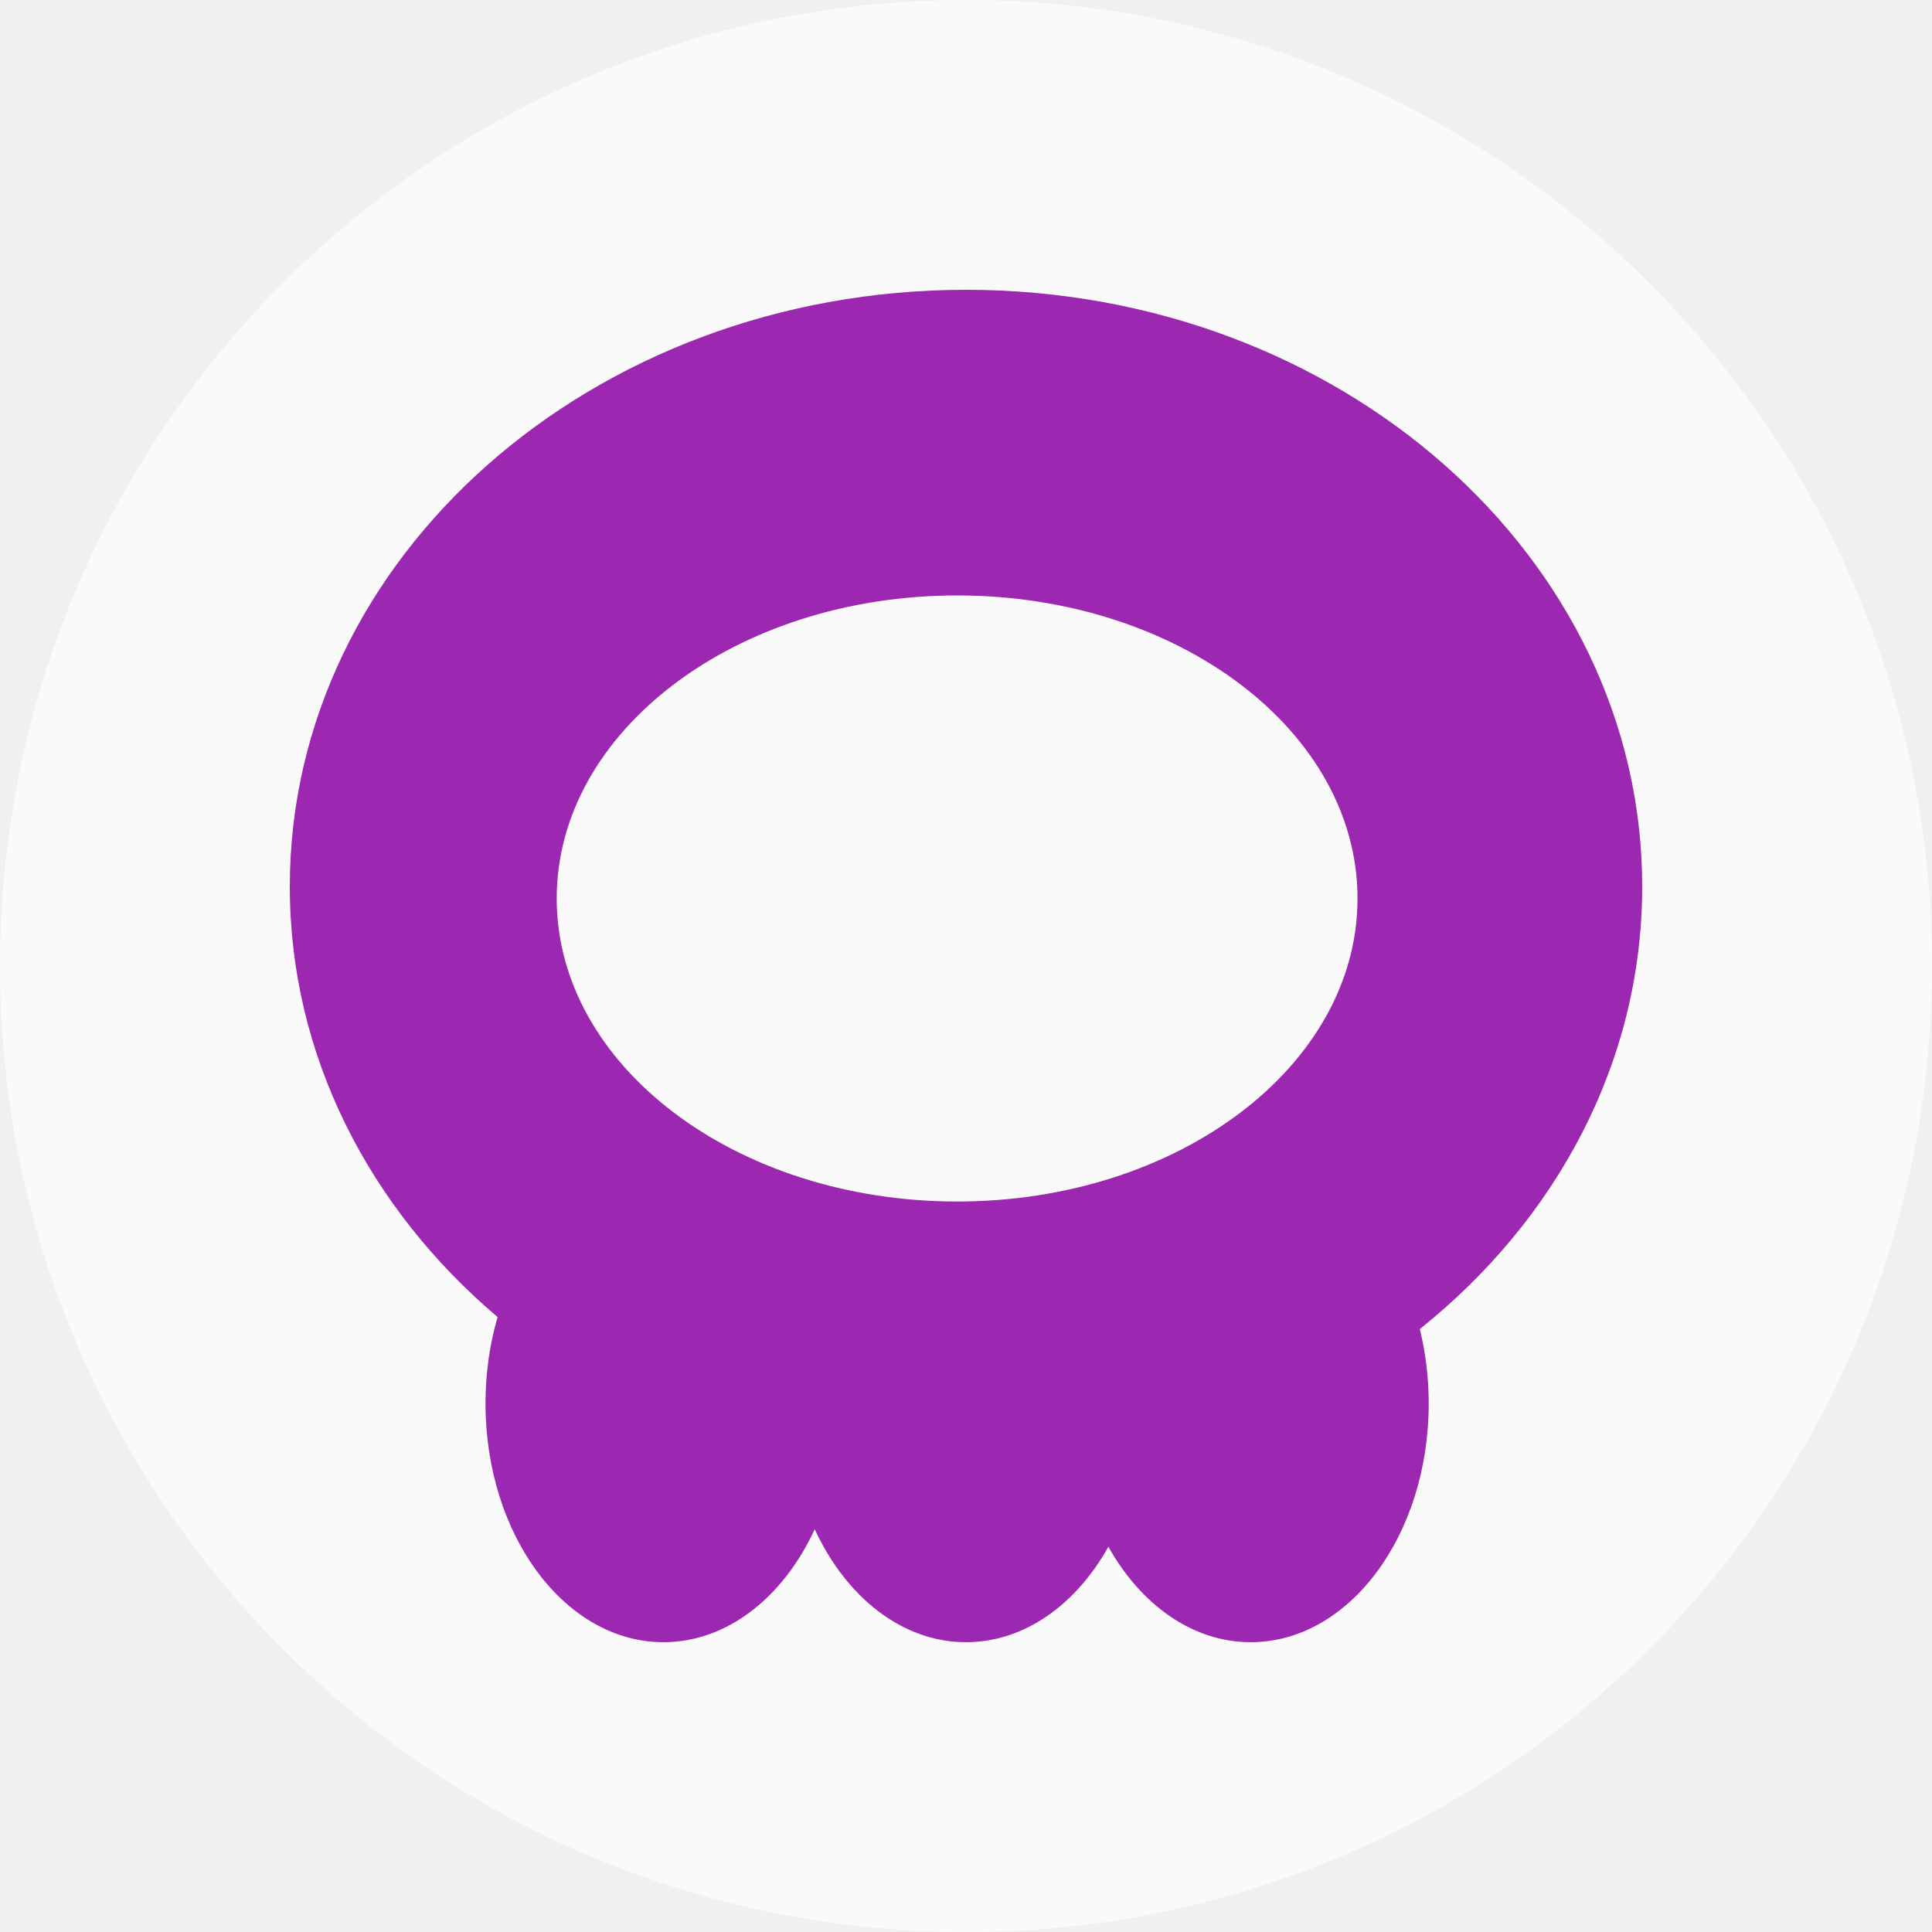
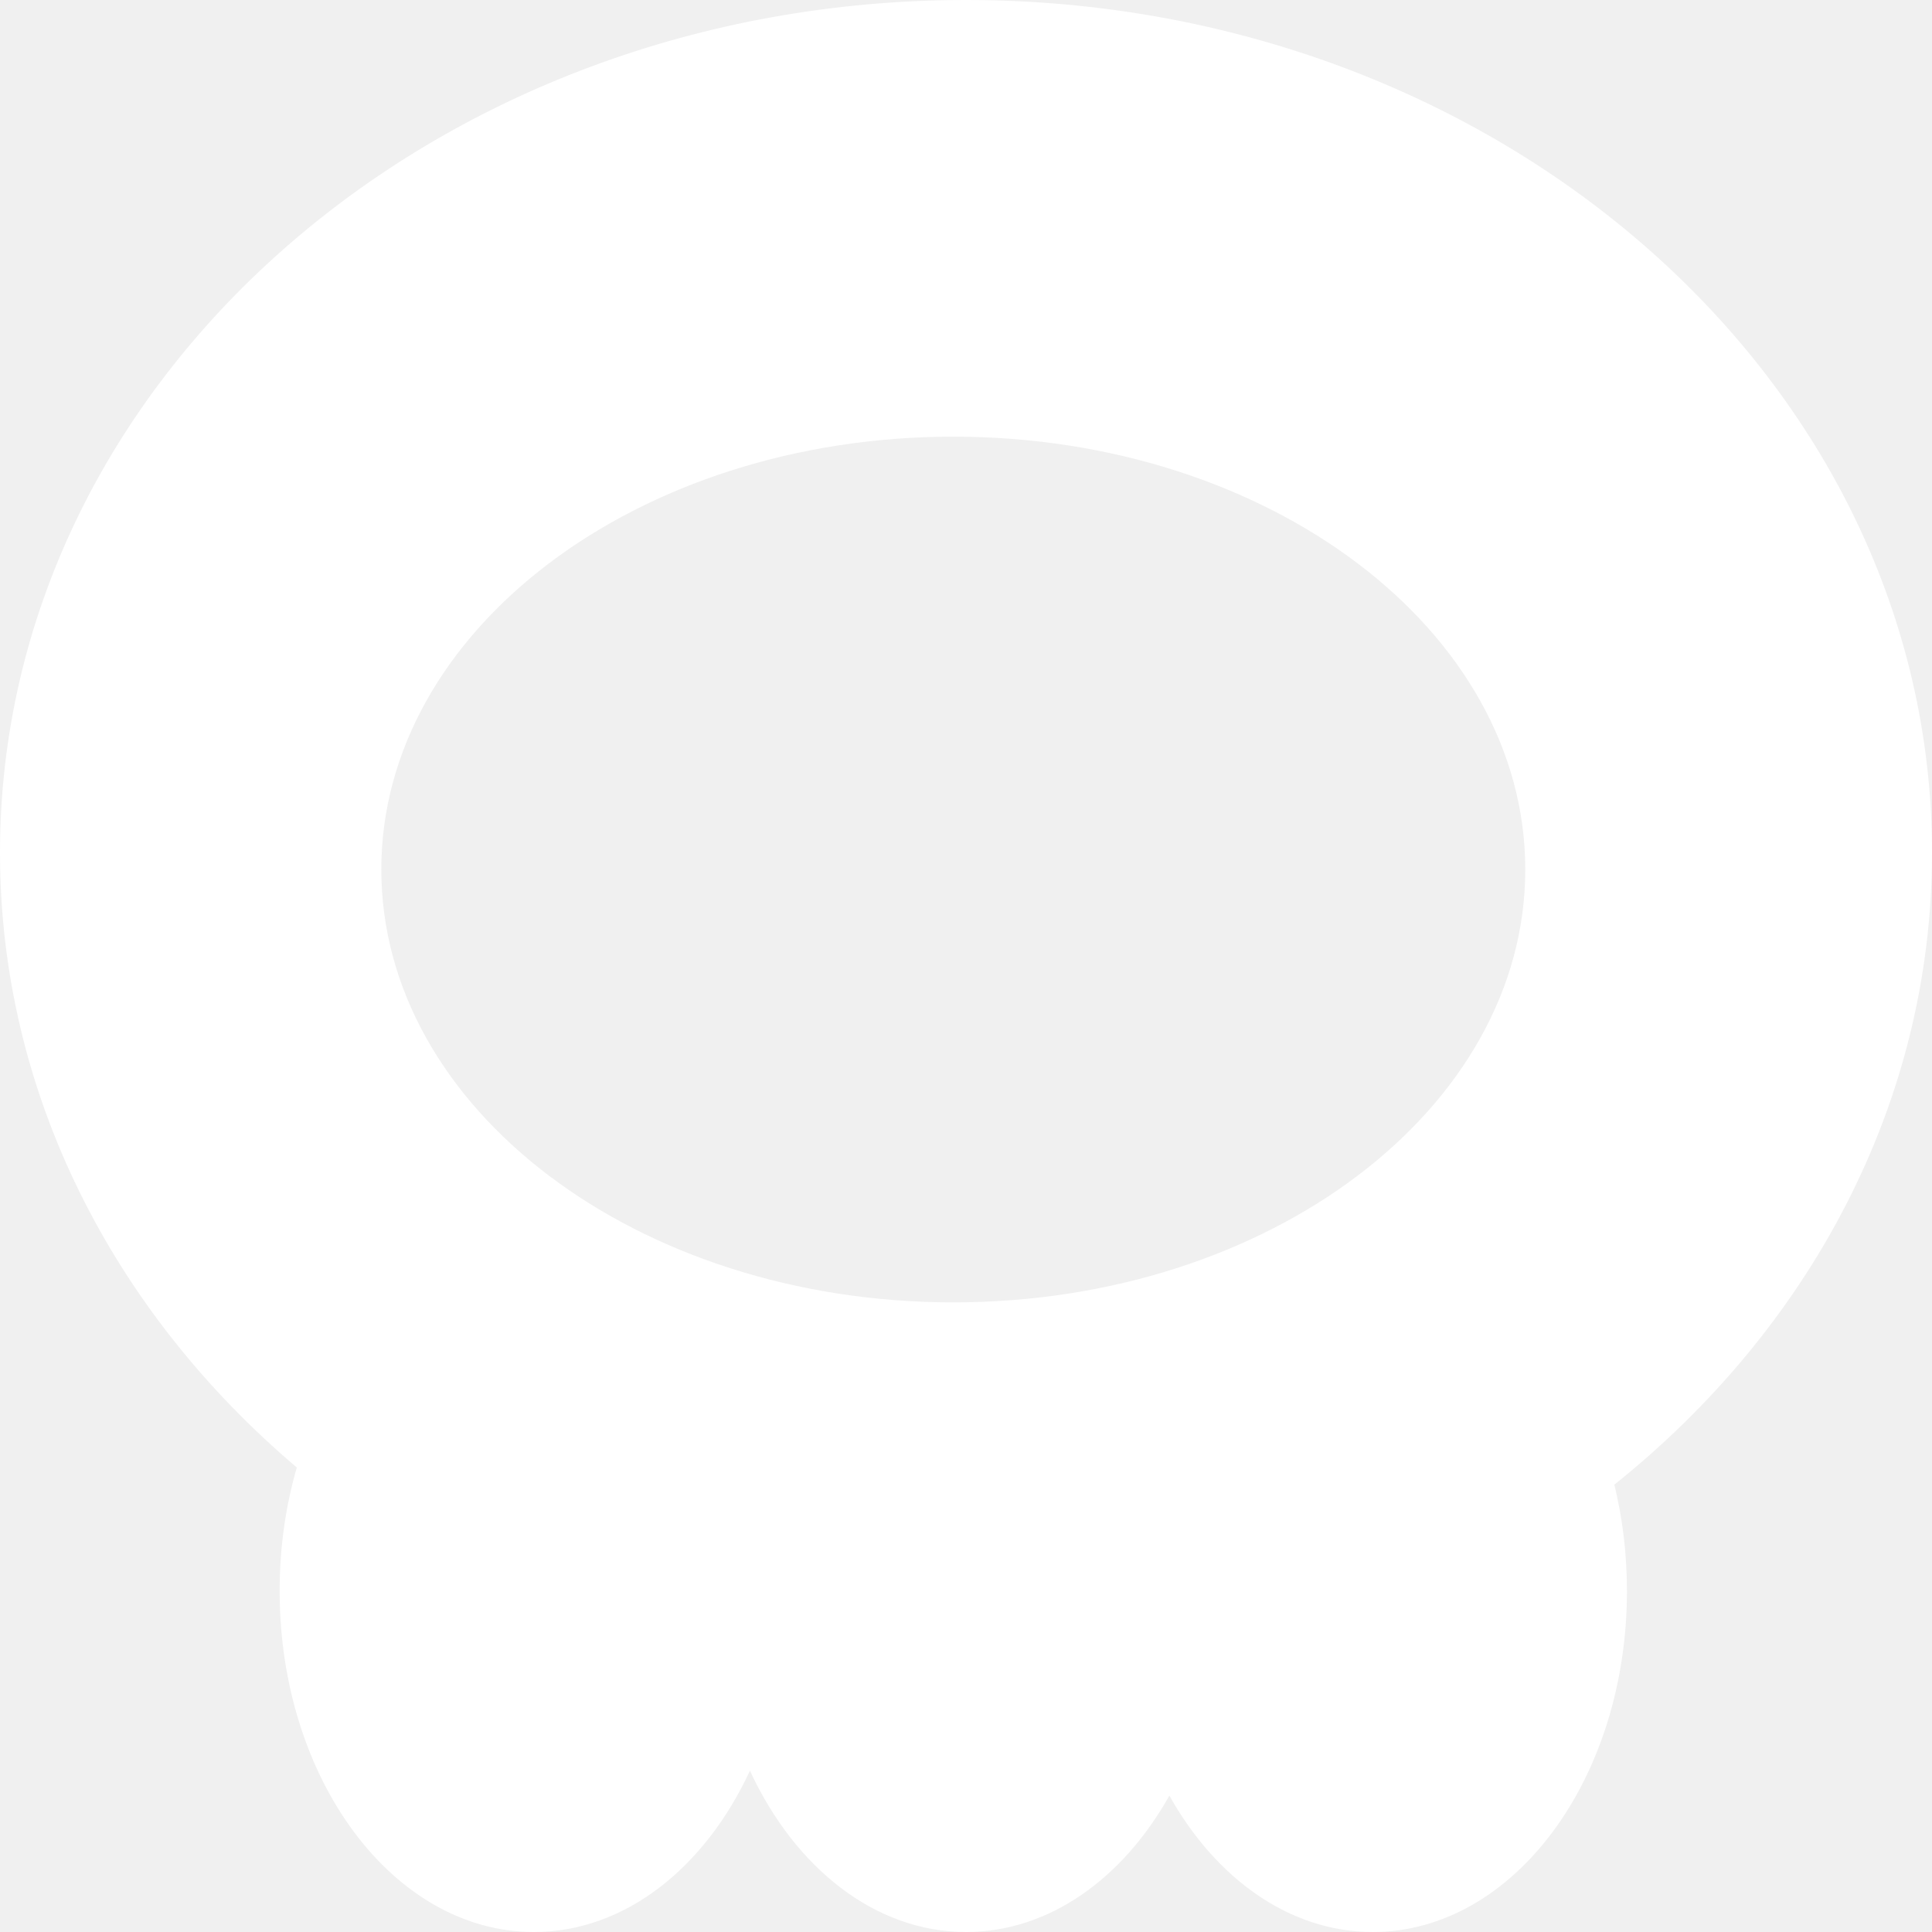
- <svg xmlns="http://www.w3.org/2000/svg" width="20" height="20" viewBox="0 0 20 20" fill="none">
-   <rect width="20" height="20" rx="10" fill="#FAFAFA" />
-   <g clip-path="url(#clip0_4806_345)">
-     <path fill-rule="evenodd" clip-rule="evenodd" d="M14.698 13.758C16.112 12.628 17 10.995 17 9.178C17 5.766 13.866 3 10 3C6.134 3 3 5.766 3 9.178C3 10.929 3.825 12.51 5.151 13.634C5.07 13.911 5.026 14.213 5.026 14.529C5.026 15.893 5.851 17 6.868 17C7.529 17 8.109 16.533 8.434 15.831C8.759 16.533 9.339 17 10 17C10.603 17 11.138 16.612 11.474 16.012C11.81 16.612 12.345 17 12.947 17C13.965 17 14.79 15.893 14.79 14.529C14.79 14.26 14.757 14.001 14.698 13.758ZM14.053 9.301C14.053 11.033 12.197 12.438 9.908 12.438C7.619 12.438 5.763 11.033 5.763 9.301C5.763 7.569 7.619 6.164 9.908 6.164C12.197 6.164 14.053 7.569 14.053 9.301Z" fill="#9C27B0" />
-   </g>
-   <defs>
-     <clipPath id="clip0_4806_345">
-       <rect width="14" height="14" fill="white" transform="translate(3 3)" />
-     </clipPath>
-   </defs>
+ <svg xmlns="http://www.w3.org/2000/svg" width="512" height="512" viewBox="0 0 512 512" fill="none">
+   <path fill-rule="evenodd" clip-rule="evenodd" d="M427.821 393.449C479.524 352.108 512 292.376 512 225.95C512 101.161 397.385 0 256 0C114.615 0 0 101.161 0 225.95C0 289.978 30.174 347.786 78.655 388.901C75.717 399.046 74.105 410.081 74.105 421.62C74.105 471.535 104.267 512 141.474 512C165.65 512 186.852 494.915 198.737 469.254C210.622 494.915 231.824 512 256 512C278.038 512 297.604 497.804 309.895 475.857C322.186 497.804 341.752 512 363.789 512C400.996 512 431.158 471.535 431.158 421.62C431.158 411.784 429.986 402.314 427.821 393.449ZM404.211 230.431C404.211 293.785 336.346 345.144 252.632 345.144C168.917 345.144 101.053 293.785 101.053 230.431C101.053 167.077 168.917 115.718 252.632 115.718C336.346 115.718 404.211 167.077 404.211 230.431Z" fill="white" />
</svg>
